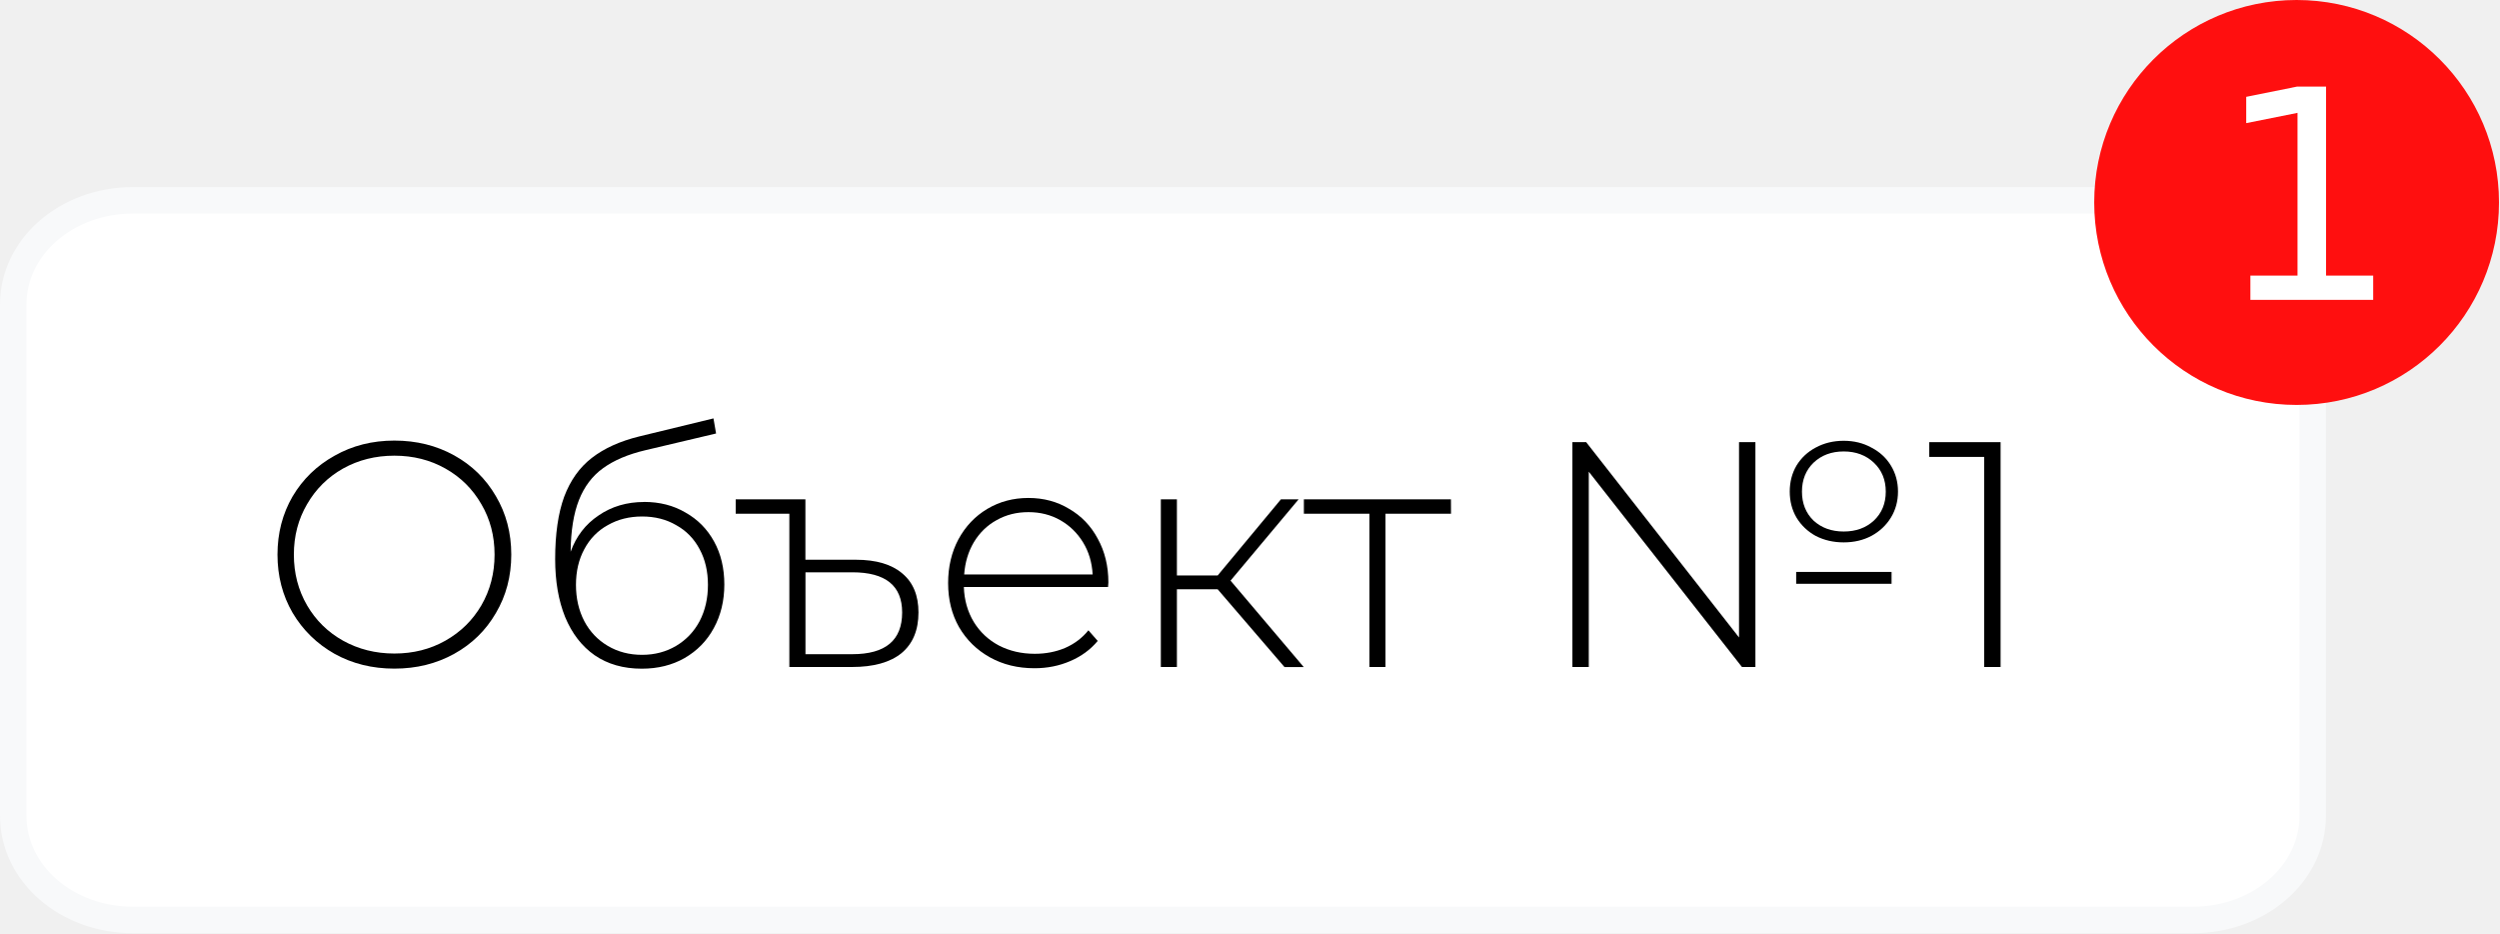
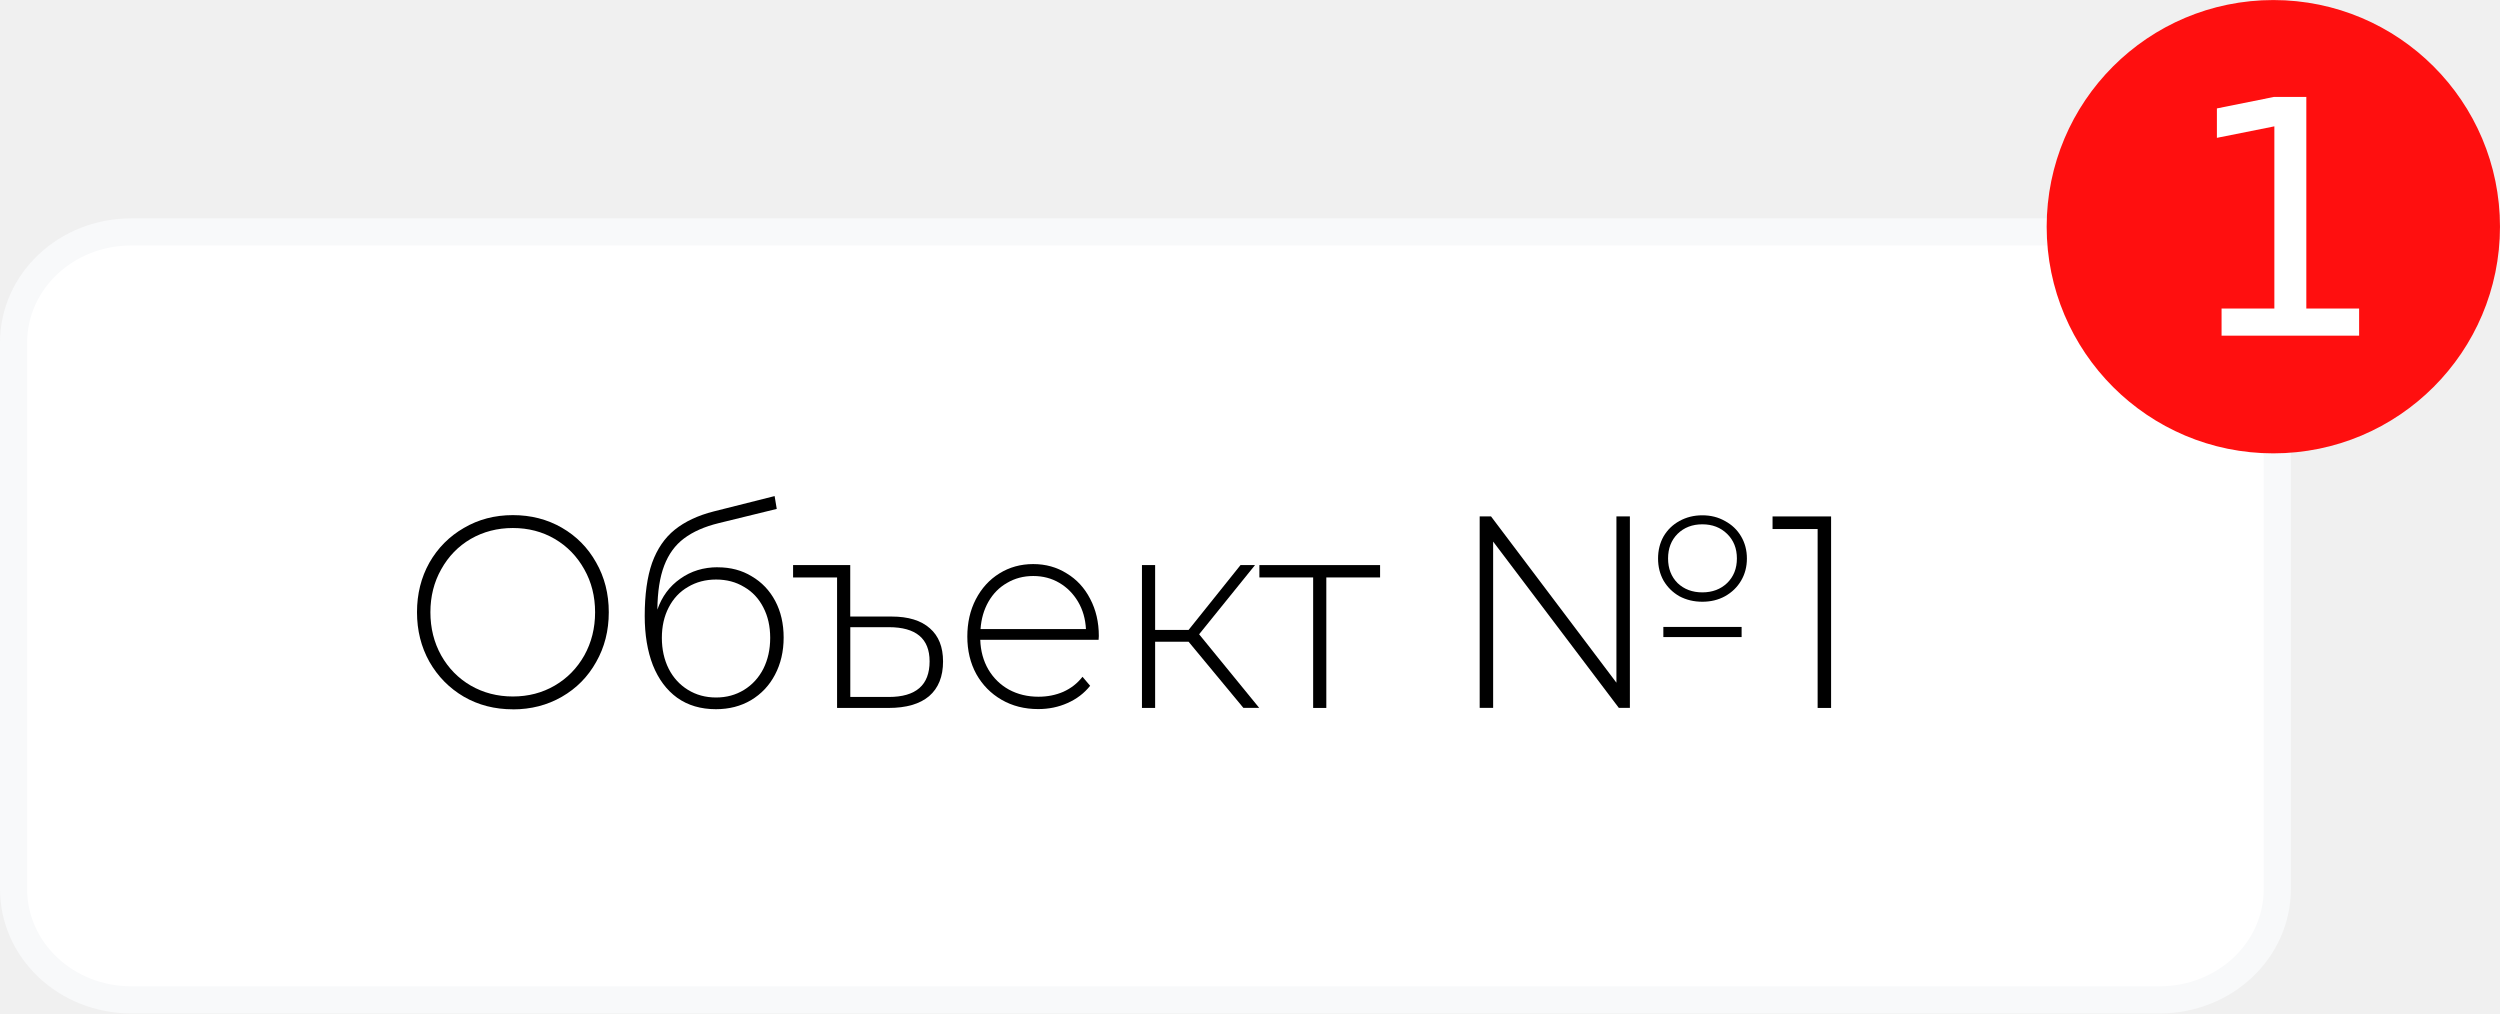
- <svg xmlns="http://www.w3.org/2000/svg" id="svg2375" version="1.1" viewBox="0 0 38.437 14.347" height="14.347mm" width="38.437mm">
+ <svg xmlns="http://www.w3.org/2000/svg" width="42.669mm" height="17.297mm" viewBox="0 0 42.669 17.297" version="1.1" id="svg2375">
  <defs id="defs2369" />
-   <g transform="translate(-288.5001,-102.565)" id="layer1">
-     <path d="m 290.544,105.645 h 31.688 c 1.019,0 1.84,0.713 1.84,1.6 v 7.864 c 0,0.886 -0.821,1.6 -1.84,1.6 h -31.688 c -1.019,0 -1.84,-0.713 -1.84,-1.6 v -7.864 c 0,-0.886 0.821,-1.6 1.84,-1.6 z" style="fill:#ffffff;fill-opacity:1;stroke:#f8f9fa;stroke-width:0.407;stroke-linecap:round;stroke-linejoin:round;stroke-miterlimit:6;stroke-dasharray:none;stroke-opacity:1" id="rect2377" />
-     <path d="m 326.544,105.678 a 2.72,2.72 0 0 1 -2.72,2.72 2.72,2.72 0 0 1 -2.72,-2.72 2.72,2.72 0 0 1 2.72,-2.72 2.72,2.72 0 0 1 2.72,2.72" style="fill:#ff0f0f;fill-opacity:1;stroke:#ff0f0f;stroke-width:0.786;stroke-linecap:round;stroke-linejoin:round;stroke-miterlimit:6;stroke-opacity:1" id="path2940" />
-     <g style="font-style:normal;font-variant:normal;font-weight:normal;font-stretch:normal;font-size:4.498px;line-height:1.25;font-family:sans-serif;-inkscape-font-specification:sans-serif;fill:#ffffff;fill-opacity:1;stroke-width:0.067" id="text2944" aria-label="1">
-       <path id="path3016" style="font-style:normal;font-variant:normal;font-weight:normal;font-stretch:normal;font-family:sans-serif;-inkscape-font-specification:sans-serif;fill:#ffffff;fill-opacity:1;stroke-width:0.067" d="m 323.113,106.802 h 0.725 v -2.502 l -0.789,0.158 v -0.404 l 0.784,-0.158 h 0.444 v 2.906 h 0.725 v 0.373 h -1.889 z" />
+   <g id="layer1" transform="translate(-242.2518,-87.29574)">
+     <path id="rect2377-2" style="fill:#ffffff;fill-opacity:1;stroke:#f8f9fa;stroke-width:0.463;stroke-linecap:round;stroke-linejoin:round;stroke-miterlimit:6;stroke-dasharray:none;stroke-opacity:1" d="m 244.493,91.254 h 34.617 c 1.113,0 2.01,0.845 2.01,1.895 v 9.317 c 0,1.05 -0.896,1.895 -2.01,1.895 h -34.617 c -1.113,0 -2.01,-0.845 -2.01,-1.895 v -9.317 c 0,-1.05 0.896,-1.895 2.01,-1.895 z" />
+     <path d="m 284.432,91.165 a 3.38,3.38 0 0 1 -3.38,3.38 3.38,3.38 0 0 1 -3.38,-3.38 3.38,3.38 0 0 1 3.38,-3.38 3.38,3.38 0 0 1 3.38,3.38" style="fill:#ff0f0f;fill-opacity:1;stroke:#ff0f0f;stroke-width:0.977;stroke-linecap:round;stroke-linejoin:round;stroke-miterlimit:6;stroke-opacity:1" id="path2940-5" />
+     <g transform="matrix(1.24284,0,0,1.24284,-121.4092,-40.17616)" style="font-style:normal;font-variant:normal;font-weight:normal;font-stretch:normal;font-size:4.498px;line-height:1.25;font-family:sans-serif;-inkscape-font-specification:sans-serif;fill:#ffffff;fill-opacity:1;stroke-width:0.067" id="text2944-9" aria-label="1">
+       <path id="path3016-7" style="font-style:normal;font-variant:normal;font-weight:normal;font-stretch:normal;font-family:sans-serif;-inkscape-font-specification:sans-serif;fill:#ffffff;fill-opacity:1;stroke-width:0.067" d="m 323.113,106.802 h 0.725 v -2.502 l -0.789,0.158 v -0.404 l 0.784,-0.158 h 0.444 v 2.906 h 0.725 v 0.373 h -1.889 z" />
    </g>
-     <g style="font-size:4.939px;line-height:1.25;font-family:Montserrat;-inkscape-font-specification:Montserrat;stroke-width:0.265" id="text2948" aria-label="Объект №1">
-       <path id="path3019" style="font-style:normal;font-variant:normal;font-weight:300;font-stretch:normal;font-size:4.939px;font-family:Montserrat;-inkscape-font-specification:'Montserrat Light';stroke-width:0.265" d="m 294.566,112.845 q -0.509,0 -0.919,-0.227 -0.41,-0.232 -0.647,-0.632 -0.232,-0.4 -0.232,-0.894 0,-0.494 0.232,-0.894 0.237,-0.4 0.647,-0.627 0.41,-0.232 0.919,-0.232 0.509,0 0.919,0.227 0.41,0.227 0.642,0.627 0.237,0.4 0.237,0.899 0,0.499 -0.237,0.899 -0.232,0.4 -0.642,0.627 -0.41,0.227 -0.919,0.227 z m 0,-0.232 q 0.435,0 0.785,-0.198 0.351,-0.198 0.553,-0.543 0.203,-0.351 0.203,-0.78 0,-0.43 -0.203,-0.775 -0.202,-0.351 -0.553,-0.548 -0.351,-0.198 -0.785,-0.198 -0.435,0 -0.79,0.198 -0.351,0.198 -0.553,0.548 -0.203,0.346 -0.203,0.775 0,0.43 0.203,0.78 0.202,0.346 0.553,0.543 0.356,0.198 0.79,0.198 z" />
-       <path id="path3021" style="font-style:normal;font-variant:normal;font-weight:300;font-stretch:normal;font-size:4.939px;font-family:Montserrat;-inkscape-font-specification:'Montserrat Light';stroke-width:0.265" d="m 298.406,110.282 q 0.361,0 0.637,0.163 0.282,0.158 0.44,0.445 0.158,0.286 0.158,0.662 0,0.375 -0.163,0.672 -0.158,0.291 -0.449,0.459 -0.286,0.163 -0.657,0.163 -0.425,0 -0.726,-0.207 -0.296,-0.207 -0.454,-0.588 -0.153,-0.38 -0.153,-0.889 0,-0.578 0.138,-0.958 0.143,-0.38 0.425,-0.598 0.286,-0.222 0.731,-0.331 l 1.141,-0.277 0.04,0.232 -1.087,0.257 q -0.4,0.094 -0.652,0.277 -0.247,0.178 -0.37,0.489 -0.123,0.311 -0.128,0.795 0.128,-0.356 0.43,-0.558 0.301,-0.207 0.701,-0.207 z m -0.03,2.351 q 0.291,0 0.524,-0.138 0.232,-0.138 0.361,-0.38 0.128,-0.247 0.128,-0.558 0,-0.311 -0.128,-0.548 -0.128,-0.242 -0.361,-0.37 -0.227,-0.133 -0.524,-0.133 -0.296,0 -0.528,0.133 -0.232,0.128 -0.361,0.37 -0.128,0.237 -0.128,0.548 0,0.311 0.128,0.558 0.128,0.242 0.361,0.38 0.232,0.138 0.528,0.138 z" />
-       <path id="path3023" style="font-style:normal;font-variant:normal;font-weight:300;font-stretch:normal;font-size:4.939px;font-family:Montserrat;-inkscape-font-specification:'Montserrat Light';stroke-width:0.265" d="m 301.664,111.171 q 0.469,0 0.716,0.212 0.247,0.207 0.247,0.598 0,0.41 -0.262,0.627 -0.262,0.212 -0.761,0.212 h -0.963 v -2.356 h -0.825 v -0.222 h 1.072 v 0.929 z m -0.054,1.452 q 0.766,0 0.766,-0.642 0,-0.617 -0.766,-0.617 h -0.721 v 1.259 z" />
-       <path id="path3025" style="font-style:normal;font-variant:normal;font-weight:300;font-stretch:normal;font-size:4.939px;font-family:Montserrat;-inkscape-font-specification:'Montserrat Light';stroke-width:0.265" d="m 305.543,111.59 h -2.218 q 0.01,0.301 0.153,0.538 0.143,0.232 0.385,0.361 0.247,0.128 0.553,0.128 0.252,0 0.464,-0.089 0.217,-0.094 0.361,-0.272 l 0.143,0.163 q -0.168,0.202 -0.425,0.311 -0.252,0.109 -0.548,0.109 -0.385,0 -0.686,-0.168 -0.301,-0.168 -0.474,-0.464 -0.168,-0.296 -0.168,-0.677 0,-0.375 0.158,-0.672 0.163,-0.301 0.445,-0.469 0.282,-0.168 0.632,-0.168 0.351,0 0.627,0.168 0.282,0.163 0.44,0.459 0.163,0.296 0.163,0.672 z m -1.225,-1.151 q -0.272,0 -0.489,0.123 -0.217,0.119 -0.351,0.341 -0.128,0.217 -0.148,0.494 h 1.976 q -0.015,-0.277 -0.148,-0.494 -0.133,-0.217 -0.351,-0.341 -0.217,-0.123 -0.489,-0.123 z" />
-       <path id="path3027" style="font-style:normal;font-variant:normal;font-weight:300;font-stretch:normal;font-size:4.939px;font-family:Montserrat;-inkscape-font-specification:'Montserrat Light';stroke-width:0.265" d="m 307.229,111.625 h -0.627 v 1.195 h -0.247 v -2.578 h 0.247 v 1.171 h 0.627 l 0.973,-1.171 h 0.272 l -1.047,1.25 1.126,1.329 h -0.296 z" />
-       <path id="path3029" style="font-style:normal;font-variant:normal;font-weight:300;font-stretch:normal;font-size:4.939px;font-family:Montserrat;-inkscape-font-specification:'Montserrat Light';stroke-width:0.265" d="m 310.818,110.464 h -1.008 v 2.356 h -0.247 v -2.356 h -1.008 v -0.222 h 2.262 z" />
-       <path id="path3031" style="font-style:normal;font-variant:normal;font-weight:300;font-stretch:normal;font-size:4.939px;font-family:Montserrat;-inkscape-font-specification:'Montserrat Light';stroke-width:0.265" d="m 316.858,110.904 q -0.237,0 -0.43,-0.099 -0.188,-0.104 -0.296,-0.282 -0.104,-0.178 -0.104,-0.4 0,-0.222 0.104,-0.4 0.109,-0.178 0.296,-0.277 0.193,-0.104 0.43,-0.104 0.237,0 0.425,0.104 0.193,0.099 0.301,0.277 0.109,0.178 0.109,0.4 0,0.222 -0.109,0.4 -0.109,0.178 -0.301,0.282 -0.188,0.099 -0.425,0.099 z m -1.61,-1.541 h 0.252 v 3.457 h -0.207 l -2.356,-3.003 v 3.003 h -0.252 v -3.457 h 0.212 l 2.351,3.003 z m 1.61,0.143 q -0.282,0 -0.464,0.173 -0.178,0.173 -0.178,0.445 0,0.272 0.178,0.445 0.183,0.168 0.464,0.168 0.282,0 0.464,-0.168 0.183,-0.173 0.183,-0.445 0,-0.272 -0.183,-0.445 -0.183,-0.173 -0.464,-0.173 z m -0.731,1.852 h 1.467 v 0.183 h -1.467 z" />
-       <path id="path3033" style="font-style:normal;font-variant:normal;font-weight:300;font-stretch:normal;font-size:4.939px;font-family:Montserrat;-inkscape-font-specification:'Montserrat Light';stroke-width:0.265" d="m 319.271,109.363 v 3.457 h -0.252 v -3.23 h -0.845 v -0.227 z" />
+     <g style="font-style:normal;font-variant:normal;font-weight:300;font-stretch:normal;font-size:4.583px;line-height:1.25;font-family:Montserrat;-inkscape-font-specification:'Montserrat Light';stroke-width:0.344" id="text3319" transform="scale(0.9814588,1.018892)" aria-label="Объект №1">
+       <path id="path3321" style="font-style:normal;font-variant:normal;font-weight:300;font-stretch:normal;font-size:4.583px;font-family:Montserrat;-inkscape-font-specification:'Montserrat Light';stroke-width:0.344" d="m 255.747,97.559 q -0.472,0 -0.852,-0.211 -0.38,-0.215 -0.6,-0.587 -0.215,-0.371 -0.215,-0.829 0,-0.458 0.215,-0.829 0.22,-0.371 0.6,-0.582 0.38,-0.215 0.852,-0.215 0.472,0 0.852,0.211 0.38,0.211 0.596,0.582 0.22,0.371 0.22,0.834 0,0.463 -0.22,0.834 -0.215,0.371 -0.596,0.582 -0.38,0.211 -0.852,0.211 z m 0,-0.215 q 0.403,0 0.729,-0.183 0.325,-0.183 0.513,-0.504 0.188,-0.325 0.188,-0.724 0,-0.399 -0.188,-0.719 -0.188,-0.325 -0.513,-0.509 -0.325,-0.183 -0.729,-0.183 -0.403,0 -0.733,0.183 -0.325,0.183 -0.513,0.509 -0.188,0.321 -0.188,0.719 0,0.399 0.188,0.724 0.188,0.321 0.513,0.504 0.33,0.183 0.733,0.183 z" />
+       <path id="path3323" style="font-style:normal;font-variant:normal;font-weight:300;font-stretch:normal;font-size:4.583px;font-family:Montserrat;-inkscape-font-specification:'Montserrat Light';stroke-width:0.344" d="m 259.31,95.18 q 0.335,0 0.591,0.151 0.261,0.147 0.408,0.412 0.147,0.266 0.147,0.614 0,0.348 -0.151,0.623 -0.147,0.27 -0.417,0.426 -0.266,0.151 -0.61,0.151 -0.394,0 -0.674,-0.192 -0.275,-0.192 -0.422,-0.545 -0.142,-0.353 -0.142,-0.825 0,-0.536 0.128,-0.889 0.133,-0.353 0.394,-0.555 0.266,-0.206 0.678,-0.307 l 1.059,-0.257 0.037,0.215 -1.008,0.238 q -0.371,0.087 -0.605,0.257 -0.229,0.165 -0.344,0.454 -0.115,0.289 -0.119,0.738 0.119,-0.33 0.399,-0.518 0.28,-0.192 0.651,-0.192 z m -0.028,2.181 q 0.27,0 0.486,-0.128 0.215,-0.128 0.335,-0.353 0.119,-0.229 0.119,-0.518 0,-0.289 -0.119,-0.509 -0.119,-0.225 -0.335,-0.344 -0.211,-0.124 -0.486,-0.124 -0.275,0 -0.49,0.124 -0.215,0.119 -0.335,0.344 -0.119,0.22 -0.119,0.509 0,0.289 0.119,0.518 0.119,0.225 0.335,0.353 0.215,0.128 0.49,0.128 z" />
+       <path id="path3325" style="font-style:normal;font-variant:normal;font-weight:300;font-stretch:normal;font-size:4.583px;font-family:Montserrat;-inkscape-font-specification:'Montserrat Light';stroke-width:0.344" d="m 262.334,96.005 q 0.435,0 0.665,0.197 0.229,0.192 0.229,0.555 0,0.38 -0.243,0.582 -0.243,0.197 -0.706,0.197 h -0.894 v -2.186 h -0.765 V 95.143 h 0.994 v 0.862 z m -0.05,1.347 q 0.71,0 0.71,-0.596 0,-0.573 -0.71,-0.573 h -0.669 v 1.169 z" />
+       <path id="path3327" style="font-style:normal;font-variant:normal;font-weight:300;font-stretch:normal;font-size:4.583px;font-family:Montserrat;-inkscape-font-specification:'Montserrat Light';stroke-width:0.344" d="m 265.933,96.394 h -2.058 q 0.009,0.28 0.142,0.5 0.133,0.215 0.357,0.335 0.229,0.119 0.513,0.119 0.234,0 0.431,-0.082 0.202,-0.087 0.335,-0.252 l 0.133,0.151 q -0.156,0.188 -0.394,0.289 -0.234,0.101 -0.509,0.101 -0.357,0 -0.637,-0.156 -0.28,-0.156 -0.44,-0.431 -0.156,-0.275 -0.156,-0.628 0,-0.348 0.147,-0.623 0.151,-0.28 0.412,-0.435 0.261,-0.156 0.587,-0.156 0.325,0 0.582,0.156 0.261,0.151 0.408,0.426 0.151,0.275 0.151,0.623 z m -1.137,-1.068 q -0.252,0 -0.454,0.115 -0.202,0.11 -0.325,0.316 -0.119,0.202 -0.137,0.458 h 1.833 q -0.014,-0.257 -0.137,-0.458 -0.124,-0.202 -0.325,-0.316 -0.202,-0.115 -0.454,-0.115 z" />
+       <path id="path3329" style="font-style:normal;font-variant:normal;font-weight:300;font-stretch:normal;font-size:4.583px;font-family:Montserrat;-inkscape-font-specification:'Montserrat Light';stroke-width:0.344" d="m 267.498,96.427 h -0.582 v 1.109 h -0.229 V 95.143 h 0.229 v 1.086 h 0.582 l 0.903,-1.086 h 0.252 l -0.972,1.159 1.045,1.233 h -0.275 z" />
+       <path id="path3331" style="font-style:normal;font-variant:normal;font-weight:300;font-stretch:normal;font-size:4.583px;font-family:Montserrat;-inkscape-font-specification:'Montserrat Light';stroke-width:0.344" d="m 270.828,95.35 h -0.935 v 2.186 h -0.229 v -2.186 h -0.935 V 95.143 h 2.099 z" />
+       <path id="path3333" style="font-style:normal;font-variant:normal;font-weight:300;font-stretch:normal;font-size:4.583px;font-family:Montserrat;-inkscape-font-specification:'Montserrat Light';stroke-width:0.344" d="m 276.432,95.757 q -0.22,0 -0.399,-0.092 -0.174,-0.096 -0.275,-0.261 -0.096,-0.165 -0.096,-0.371 0,-0.206 0.096,-0.371 0.101,-0.165 0.275,-0.257 0.179,-0.096 0.399,-0.096 0.22,0 0.394,0.096 0.179,0.092 0.28,0.257 0.101,0.165 0.101,0.371 0,0.206 -0.101,0.371 -0.101,0.165 -0.28,0.261 -0.174,0.092 -0.394,0.092 z m -1.494,-1.43 h 0.234 v 3.208 h -0.192 l -2.186,-2.786 v 2.786 h -0.234 v -3.208 h 0.197 l 2.181,2.786 z m 1.494,0.133 q -0.261,0 -0.431,0.16 -0.165,0.16 -0.165,0.412 0,0.252 0.165,0.412 0.17,0.156 0.431,0.156 0.261,0 0.431,-0.156 0.17,-0.16 0.17,-0.412 0,-0.252 -0.17,-0.412 -0.17,-0.16 -0.431,-0.16 z m -0.678,1.719 h 1.361 v 0.17 h -1.361 z" />
+       <path id="path3335" style="font-style:normal;font-variant:normal;font-weight:300;font-stretch:normal;font-size:4.583px;font-family:Montserrat;-inkscape-font-specification:'Montserrat Light';stroke-width:0.344" d="m 278.671,94.328 v 3.208 h -0.234 v -2.997 h -0.784 v -0.211 z" />
    </g>
  </g>
</svg>
